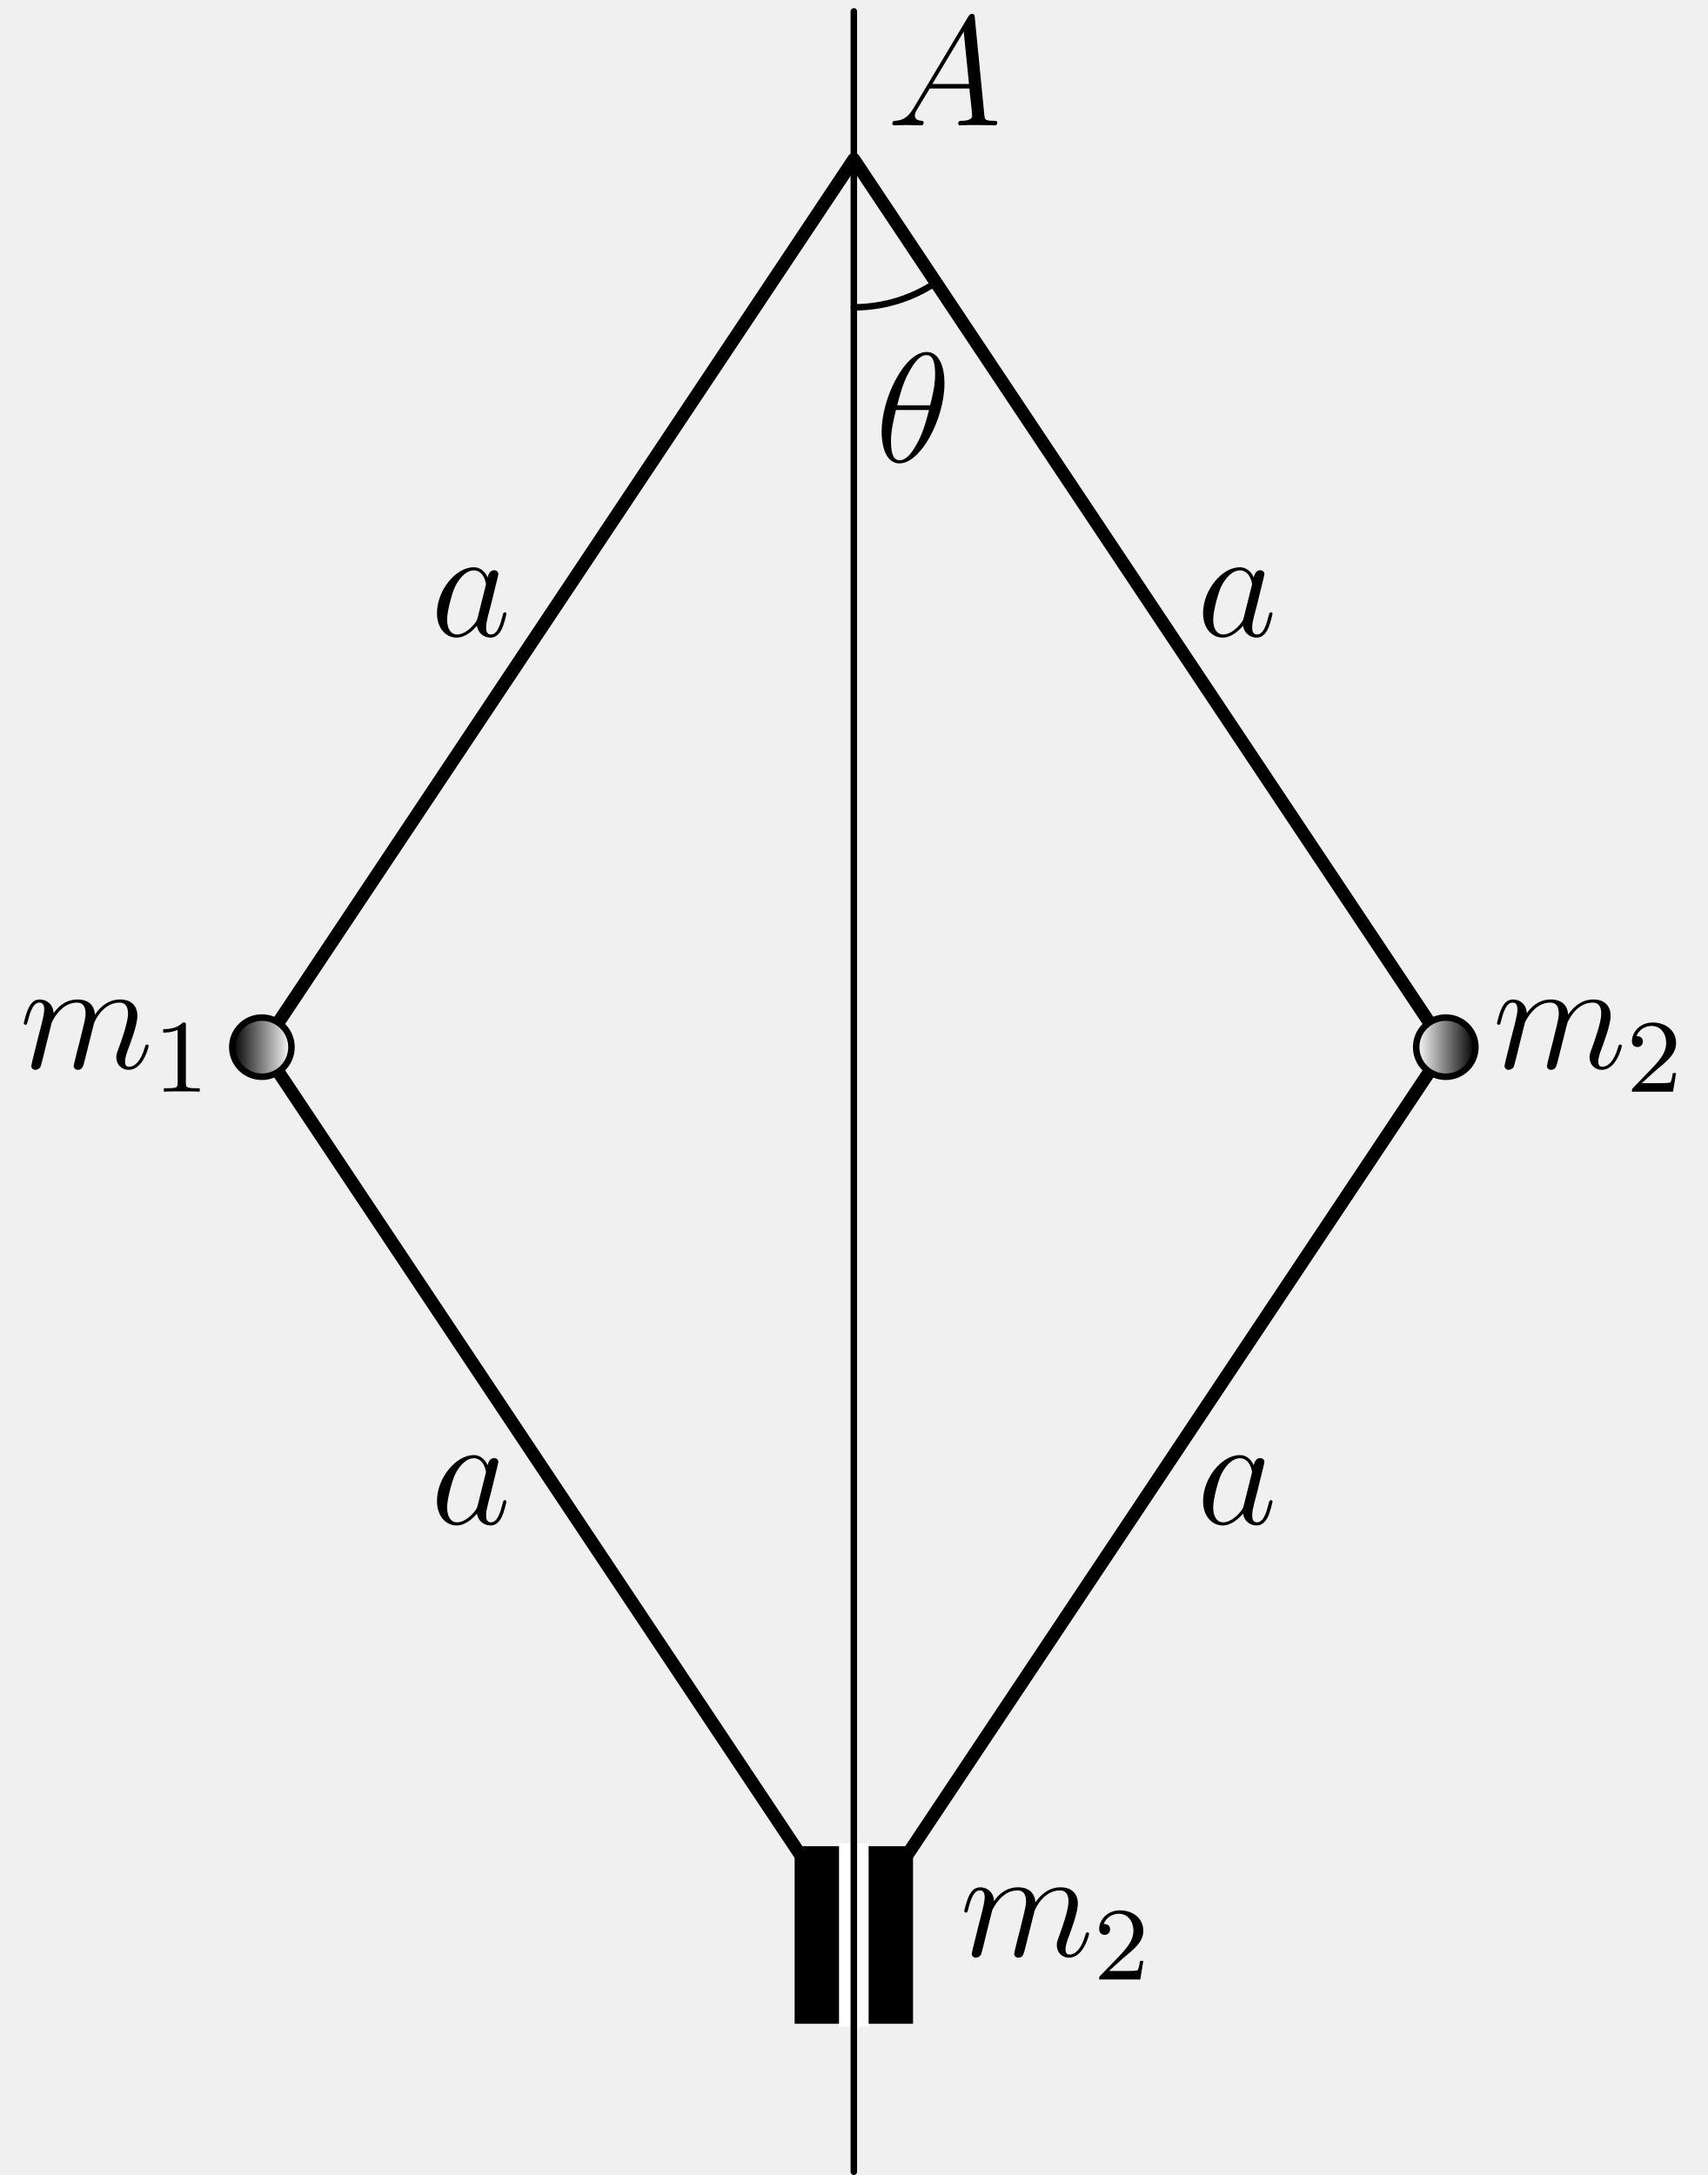
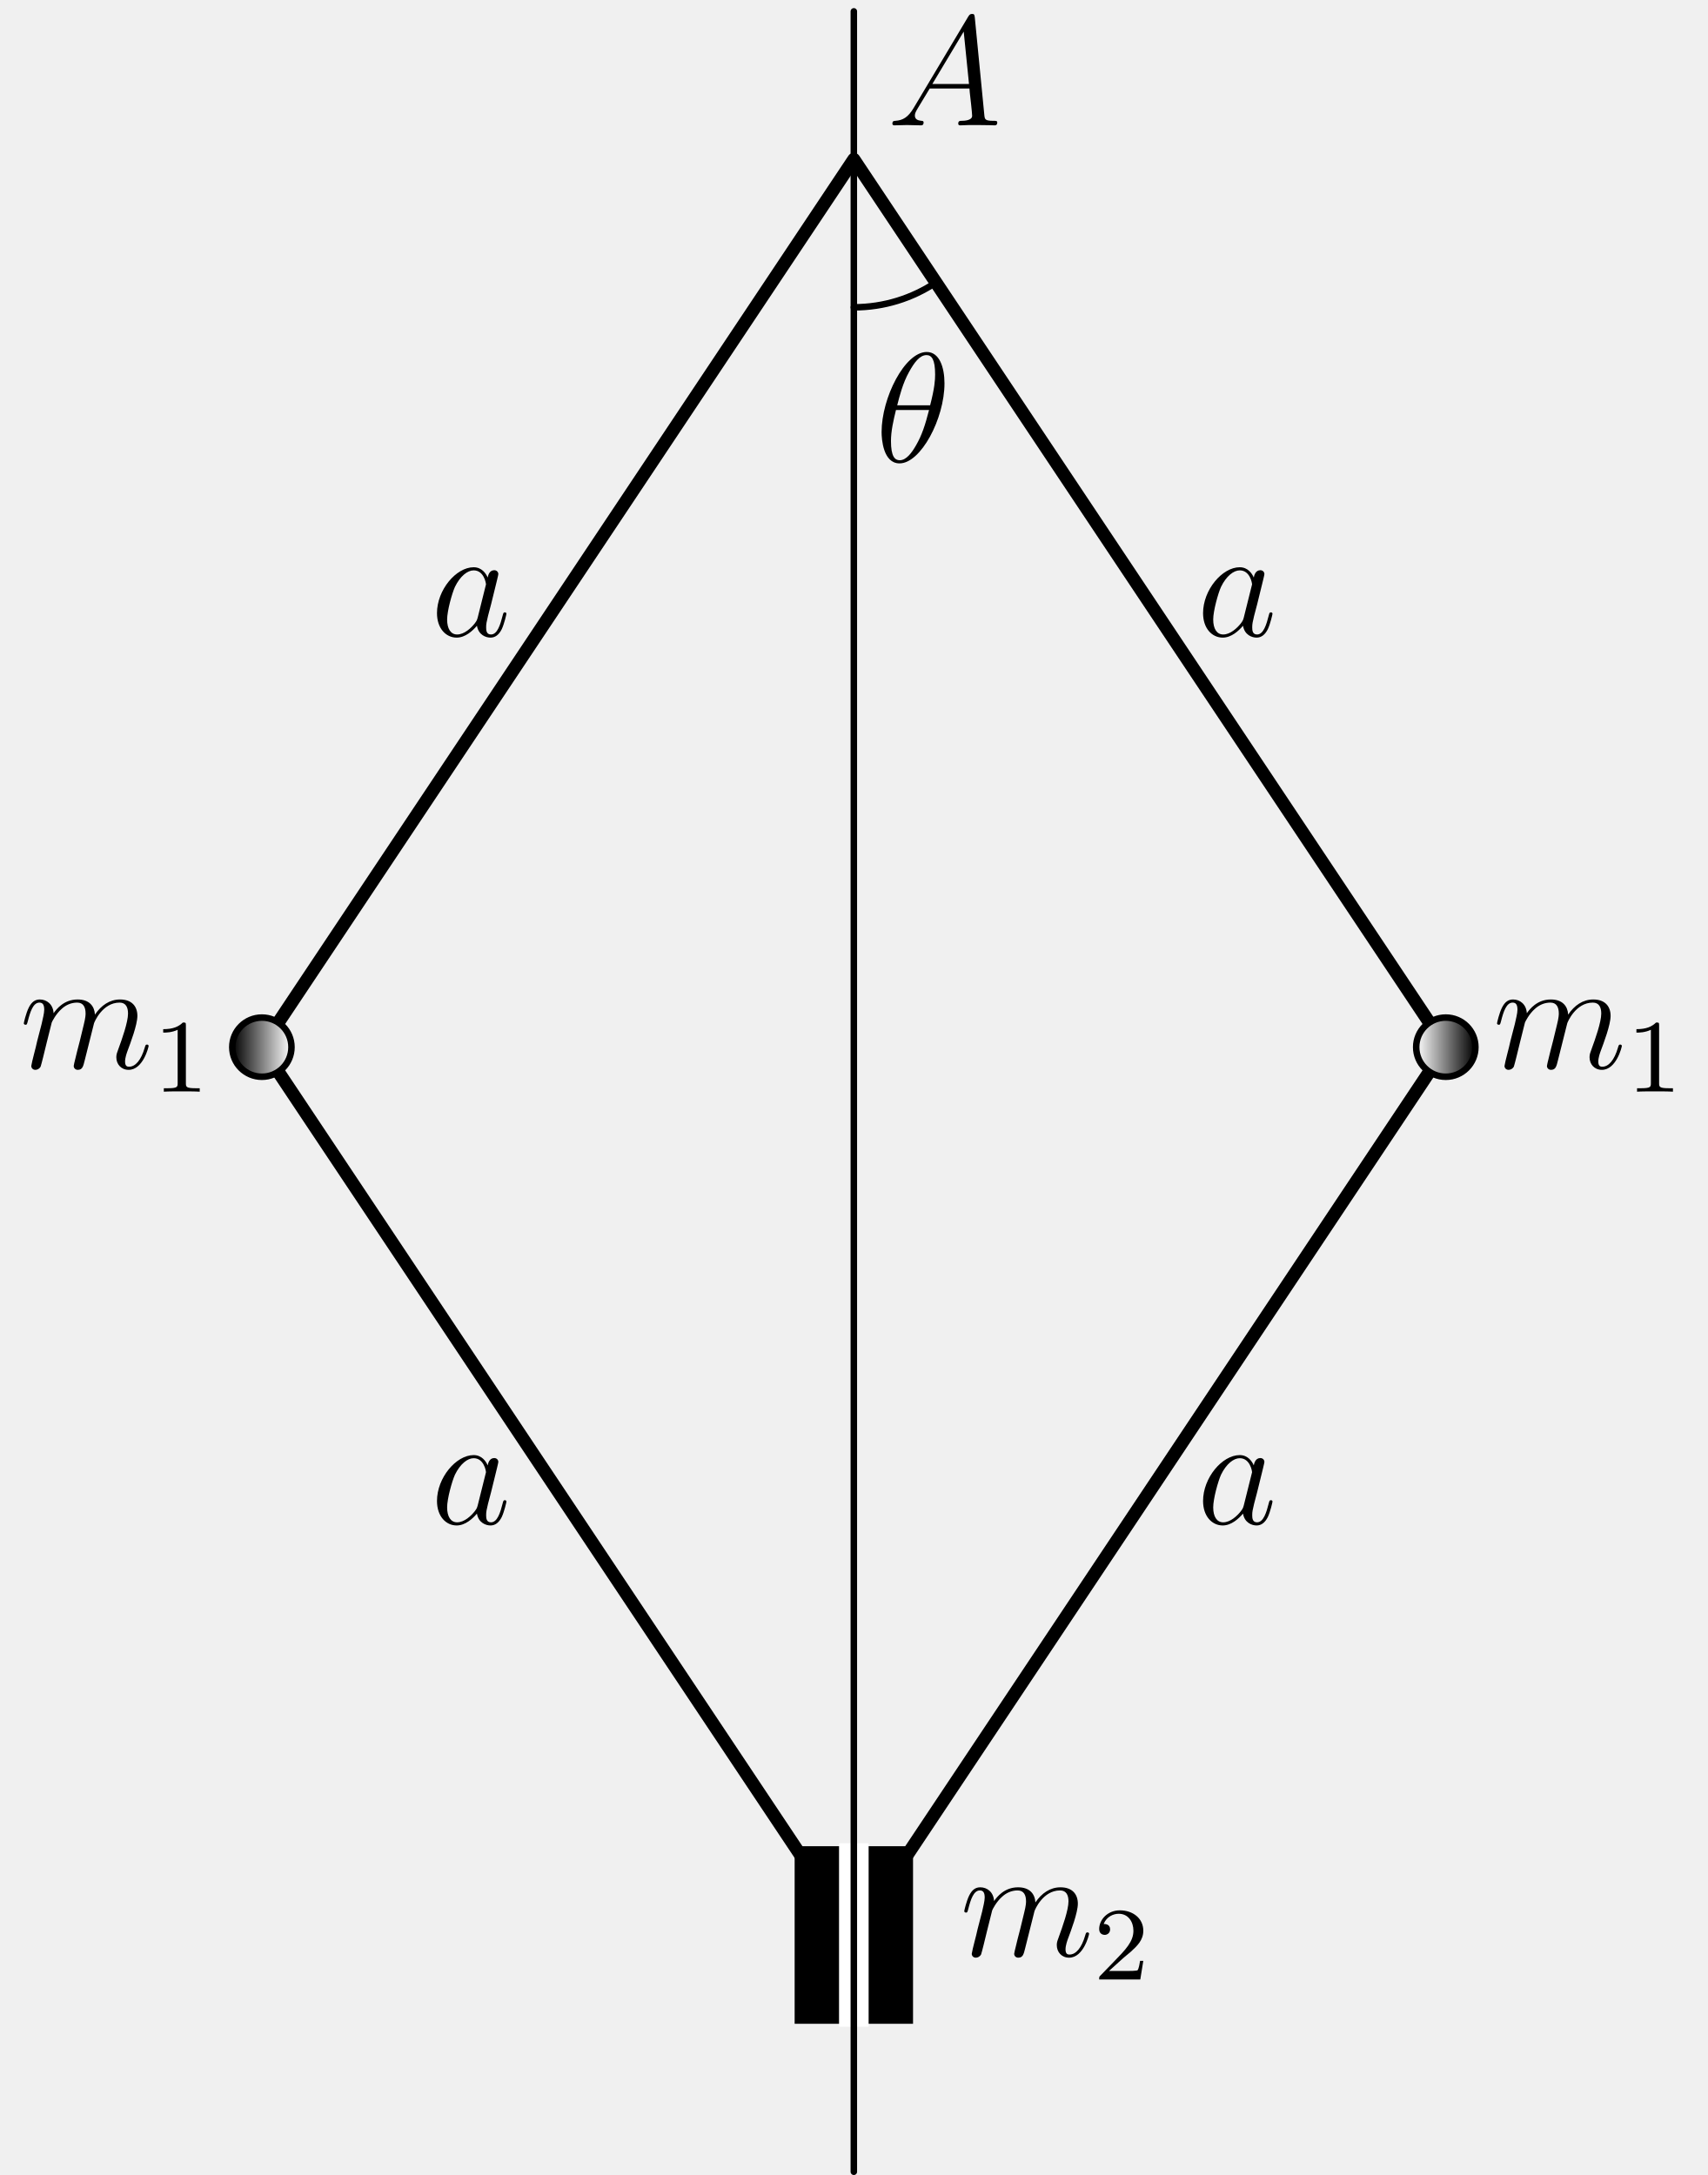
<svg xmlns="http://www.w3.org/2000/svg" xmlns:xlink="http://www.w3.org/1999/xlink" version="1.1" width="130.838pt" height="166.662pt" viewBox="121.828 134.098 130.838 166.662">
  <defs>
-     <path id="g1-49" d="M2.503-5.077C2.503-5.292 2.487-5.3 2.271-5.3C1.945-4.981 1.522-4.79 .765-4.79V-4.527C.98-4.527 1.411-4.527 1.873-4.742V-.654C1.873-.359 1.849-.263 1.092-.263H.813V0C1.14-.024 1.825-.024 2.184-.024S3.236-.024 3.563 0V-.263H3.284C2.527-.263 2.503-.359 2.503-.654V-5.077Z" />
-     <path id="g1-50" d="M2.248-1.626C2.375-1.745 2.71-2.008 2.837-2.12C3.332-2.574 3.802-3.013 3.802-3.738C3.802-4.686 3.005-5.3 2.008-5.3C1.052-5.3 .422-4.575 .422-3.866C.422-3.475 .733-3.419 .845-3.419C1.012-3.419 1.259-3.539 1.259-3.842C1.259-4.256 .861-4.256 .765-4.256C.996-4.838 1.53-5.037 1.921-5.037C2.662-5.037 3.045-4.407 3.045-3.738C3.045-2.909 2.463-2.303 1.522-1.339L.518-.303C.422-.215 .422-.199 .422 0H3.571L3.802-1.427H3.555C3.531-1.267 3.467-.869 3.371-.717C3.324-.654 2.718-.654 2.59-.654H1.172L2.248-1.626Z" />
    <path id="g0-18" d="M5.296-6.013C5.296-7.233 4.914-8.416 3.933-8.416C2.26-8.416 .478-4.914 .478-2.283C.478-1.733 .598 .12 1.853 .12C3.479 .12 5.296-3.3 5.296-6.013ZM1.674-4.328C1.853-5.033 2.104-6.037 2.582-6.886C2.977-7.603 3.395-8.177 3.921-8.177C4.316-8.177 4.579-7.843 4.579-6.695C4.579-6.265 4.543-5.667 4.196-4.328H1.674ZM4.113-3.969C3.814-2.798 3.563-2.044 3.132-1.291C2.786-.681 2.367-.12 1.865-.12C1.494-.12 1.196-.406 1.196-1.59C1.196-2.367 1.387-3.18 1.578-3.969H4.113Z" />
    <path id="g0-65" d="M2.032-1.327C1.614-.622 1.207-.383 .634-.347C.502-.335 .406-.335 .406-.12C.406-.048 .466 0 .55 0C.765 0 1.303-.024 1.518-.024C1.865-.024 2.248 0 2.582 0C2.654 0 2.798 0 2.798-.227C2.798-.335 2.702-.347 2.63-.347C2.355-.371 2.128-.466 2.128-.753C2.128-.921 2.2-1.052 2.355-1.315L3.264-2.821H6.312C6.324-2.714 6.324-2.618 6.336-2.511C6.372-2.2 6.516-.956 6.516-.729C6.516-.371 5.906-.347 5.715-.347C5.583-.347 5.452-.347 5.452-.132C5.452 0 5.559 0 5.631 0C5.834 0 6.073-.024 6.276-.024H6.958C7.687-.024 8.213 0 8.225 0C8.309 0 8.44 0 8.44-.227C8.44-.347 8.333-.347 8.153-.347C7.496-.347 7.484-.454 7.448-.813L6.719-8.273C6.695-8.512 6.647-8.536 6.516-8.536C6.396-8.536 6.324-8.512 6.217-8.333L2.032-1.327ZM3.467-3.168L5.87-7.185L6.276-3.168H3.467Z" />
    <path id="g0-97" d="M3.599-1.423C3.539-1.219 3.539-1.196 3.371-.968C3.108-.634 2.582-.12 2.02-.12C1.53-.12 1.255-.562 1.255-1.267C1.255-1.925 1.626-3.264 1.853-3.766C2.26-4.603 2.821-5.033 3.288-5.033C4.077-5.033 4.232-4.053 4.232-3.957C4.232-3.945 4.196-3.79 4.184-3.766L3.599-1.423ZM4.364-4.483C4.232-4.794 3.909-5.272 3.288-5.272C1.937-5.272 .478-3.527 .478-1.757C.478-.574 1.172 .12 1.985 .12C2.642 .12 3.204-.395 3.539-.789C3.658-.084 4.22 .12 4.579 .12S5.224-.096 5.44-.526C5.631-.933 5.798-1.662 5.798-1.71C5.798-1.769 5.75-1.817 5.679-1.817C5.571-1.817 5.559-1.757 5.511-1.578C5.332-.873 5.105-.12 4.615-.12C4.268-.12 4.244-.43 4.244-.669C4.244-.944 4.28-1.076 4.388-1.542C4.471-1.841 4.531-2.104 4.627-2.451C5.069-4.244 5.177-4.674 5.177-4.746C5.177-4.914 5.045-5.045 4.866-5.045C4.483-5.045 4.388-4.627 4.364-4.483Z" />
    <path id="g0-109" d="M2.463-3.503C2.487-3.575 2.786-4.172 3.228-4.555C3.539-4.842 3.945-5.033 4.411-5.033C4.89-5.033 5.057-4.674 5.057-4.196C5.057-4.125 5.057-3.885 4.914-3.324L4.615-2.092C4.519-1.733 4.292-.849 4.268-.717C4.22-.538 4.148-.227 4.148-.179C4.148-.012 4.28 .12 4.459 .12C4.818 .12 4.878-.155 4.985-.586L5.703-3.443C5.727-3.539 6.348-5.033 7.663-5.033C8.141-5.033 8.309-4.674 8.309-4.196C8.309-3.527 7.843-2.224 7.58-1.506C7.472-1.219 7.412-1.064 7.412-.849C7.412-.311 7.783 .12 8.357 .12C9.468 .12 9.887-1.638 9.887-1.71C9.887-1.769 9.839-1.817 9.767-1.817C9.66-1.817 9.648-1.781 9.588-1.578C9.313-.622 8.871-.12 8.393-.12C8.273-.12 8.082-.132 8.082-.514C8.082-.825 8.225-1.207 8.273-1.339C8.488-1.913 9.026-3.324 9.026-4.017C9.026-4.734 8.608-5.272 7.699-5.272C6.898-5.272 6.253-4.818 5.774-4.113C5.738-4.758 5.344-5.272 4.447-5.272C3.383-5.272 2.821-4.519 2.606-4.22C2.57-4.902 2.08-5.272 1.554-5.272C1.207-5.272 .933-5.105 .705-4.651C.49-4.22 .323-3.491 .323-3.443S.371-3.335 .454-3.335C.55-3.335 .562-3.347 .634-3.622C.813-4.328 1.04-5.033 1.518-5.033C1.793-5.033 1.889-4.842 1.889-4.483C1.889-4.22 1.769-3.754 1.686-3.383L1.351-2.092C1.303-1.865 1.172-1.327 1.112-1.112C1.028-.801 .897-.239 .897-.179C.897-.012 1.028 .12 1.207 .12C1.351 .12 1.518 .048 1.614-.132C1.638-.191 1.745-.61 1.805-.849L2.068-1.925L2.463-3.503Z" />
+     <path id="g1-49" d="M2.503-5.077C2.503-5.292 2.487-5.3 2.271-5.3C1.945-4.981 1.522-4.79 .765-4.79V-4.527C.98-4.527 1.411-4.527 1.873-4.742V-.654C1.873-.359 1.849-.263 1.092-.263H.813V0C1.14-.024 1.825-.024 2.184-.024S3.236-.024 3.563 0V-.263H3.284C2.527-.263 2.503-.359 2.503-.654V-5.077Z" />
+     <path id="g1-50" d="M2.248-1.626C2.375-1.745 2.71-2.008 2.837-2.12C3.332-2.574 3.802-3.013 3.802-3.738C3.802-4.686 3.005-5.3 2.008-5.3C1.052-5.3 .422-4.575 .422-3.866C.422-3.475 .733-3.419 .845-3.419C1.012-3.419 1.259-3.539 1.259-3.842C1.259-4.256 .861-4.256 .765-4.256C.996-4.838 1.53-5.037 1.921-5.037C2.662-5.037 3.045-4.407 3.045-3.738C3.045-2.909 2.463-2.303 1.522-1.339L.518-.303C.422-.215 .422-.199 .422 0H3.571L3.802-1.427H3.555C3.531-1.267 3.467-.869 3.371-.717C3.324-.654 2.718-.654 2.59-.654H1.172L2.248-1.626Z" />
  </defs>
  <g id="page1">
    <g transform="translate(121.828 134.098)scale(.996264)">
-       <path d="M 20.14 80.541L 65.664 12.254L 111.189 80.541L 65.664 148.828L 20.14 80.541Z" fill="none" stroke="#000000" stroke-linecap="round" stroke-linejoin="round" stroke-miterlimit="10.037" stroke-width="1" />
+       <path d="M20.14 80.541L65.664 12.254L111.189 80.541L65.664 148.828L20.14 80.541Z" fill="none" stroke="#000000" stroke-linecap="round" stroke-linejoin="round" stroke-miterlimit="10.037" stroke-width="1" />
    </g>
    <use x="154.831" y="182.836" xlink:href="#g0-97" />
    <use x="213.526" y="182.836" xlink:href="#g0-97" />
    <use x="213.526" y="250.868" xlink:href="#g0-97" />
    <use x="154.831" y="250.868" xlink:href="#g0-97" />
    <use x="189.795" y="143.703" xlink:href="#g0-65" />
    <g transform="translate(121.828 134.098)scale(.996264)">
      <linearGradient gradientUnits="userSpaceOnUse" id="grad0" x1="17.872" x2="22.407" y1="80.541" y2="80.541">
        <stop offset="0" stop-color="#000000" />
        <stop offset="1" stop-color="#ffffff" />
      </linearGradient>
-       <path d="M 22.416 80.541C 22.416 79.284 21.397 78.265 20.14 78.265C 18.883 78.265 17.864 79.284 17.864 80.541C 17.864 81.798 18.883 82.817 20.14 82.817C 21.397 82.817 22.416 81.798 22.416 80.541Z" fill="url(#grad0)" />
+       <path d="M22.416 80.541C22.416 79.284 21.397 78.265 20.14 78.265S17.864 79.284 17.864 80.541C17.864 81.798 18.883 82.817 20.14 82.817S22.416 81.798 22.416 80.541Z" fill="url(#grad0)" />
    </g>
    <g transform="translate(121.828 134.098)scale(.996264)">
-       <path d="M 22.416 80.541C 22.416 79.284 21.397 78.265 20.14 78.265C 18.883 78.265 17.864 79.284 17.864 80.541C 17.864 81.798 18.883 82.817 20.14 82.817C 21.397 82.817 22.416 81.798 22.416 80.541Z" fill="none" stroke="#000000" stroke-linecap="round" stroke-linejoin="round" stroke-miterlimit="10.037" stroke-width="0.502" />
+       <path d="M22.416 80.541C22.416 79.284 21.397 78.265 20.14 78.265S17.864 79.284 17.864 80.541C17.864 81.798 18.883 82.817 20.14 82.817S22.416 81.798 22.416 80.541Z" fill="none" stroke="#000000" stroke-linecap="round" stroke-linejoin="round" stroke-miterlimit="10.037" stroke-width="0.502" />
    </g>
    <use x="123.328" y="215.956" xlink:href="#g0-109" />
    <use x="133.567" y="217.749" xlink:href="#g1-49" />
    <g transform="translate(121.828 134.098)scale(.996264)">
      <linearGradient gradientUnits="userSpaceOnUse" id="grad1" x1="108.921" x2="113.456" y1="80.541" y2="80.541">
        <stop offset="0" stop-color="#ffffff" />
        <stop offset="1" stop-color="#000000" />
      </linearGradient>
-       <path d="M 113.465 80.541C 113.465 79.284 112.446 78.265 111.189 78.265C 109.931 78.265 108.912 79.284 108.912 80.541C 108.912 81.798 109.931 82.817 111.189 82.817C 112.446 82.817 113.465 81.798 113.465 80.541Z" fill="url(#grad1)" />
+       <path d="M113.465 80.541C113.465 79.284 112.446 78.265 111.189 78.265C109.931 78.265 108.912 79.284 108.912 80.541C108.912 81.798 109.931 82.817 111.189 82.817C112.446 82.817 113.465 81.798 113.465 80.541Z" fill="url(#grad1)" />
    </g>
    <g transform="translate(121.828 134.098)scale(.996264)">
-       <path d="M 113.465 80.541C 113.465 79.284 112.446 78.265 111.189 78.265C 109.931 78.265 108.912 79.284 108.912 80.541C 108.912 81.798 109.931 82.817 111.189 82.817C 112.446 82.817 113.465 81.798 113.465 80.541Z" fill="none" stroke="#000000" stroke-linecap="round" stroke-linejoin="round" stroke-miterlimit="10.037" stroke-width="0.502" />
+       <path d="M113.465 80.541C113.465 79.284 112.446 78.265 111.189 78.265C109.931 78.265 108.912 79.284 108.912 80.541C108.912 81.798 109.931 82.817 111.189 82.817C112.446 82.817 113.465 81.798 113.465 80.541Z" fill="none" stroke="#000000" stroke-linecap="round" stroke-linejoin="round" stroke-miterlimit="10.037" stroke-width="0.502" />
    </g>
    <use x="236.203" y="215.956" xlink:href="#g0-109" />
-     <use x="246.442" y="217.749" xlink:href="#g1-50" />
+     <use x="246.442" y="217.749" xlink:href="#g1-49" />
    <g transform="translate(121.828 134.098)scale(.996264)">
-       <path d="M 65.664 23.636C 68.001 23.636 70.173 22.931 71.98 21.724" fill="none" stroke="#000000" stroke-linecap="round" stroke-linejoin="round" stroke-miterlimit="10.037" stroke-width="0.5" />
+       <path d="M65.664 23.636C68.001 23.636 70.173 22.931 71.98 21.724" fill="none" stroke="#000000" stroke-linecap="round" stroke-linejoin="round" stroke-miterlimit="10.037" stroke-width="0.5" />
    </g>
    <use x="188.896" y="169.485" xlink:href="#g0-18" />
    <g transform="translate(121.828 134.098)scale(.996264)">
-       <path d="M 61.112 155.656L 70.217 155.656L 70.217 141.999L 61.112 141.999L 61.112 155.656Z" fill="#000000" />
+       <path d="M61.112 155.656H70.217V141.999H61.112V155.656Z" fill="#000000" />
    </g>
    <g transform="translate(121.828 134.098)scale(.996264)">
-       <path d="M 64.526 155.884L 66.802 155.884L 66.802 141.771L 64.526 141.771L 64.526 155.884Z" fill="#ffffff" />
+       <path d="M64.526 155.884H66.802V141.771H64.526V155.884Z" fill="#ffffff" />
    </g>
    <use x="195.384" y="283.987" xlink:href="#g0-109" />
    <use x="205.623" y="285.78" xlink:href="#g1-50" />
    <g transform="translate(121.828 134.098)scale(.996264)">
-       <path d="M 65.664 0.873L 65.664 167.037" fill="none" stroke="#000000" stroke-linecap="round" stroke-linejoin="round" stroke-miterlimit="10.037" stroke-width="0.5" />
+       <path d="M65.664 .873V167.037" fill="none" stroke="#000000" stroke-linecap="round" stroke-linejoin="round" stroke-miterlimit="10.037" stroke-width="0.5" />
    </g>
  </g>
</svg>
